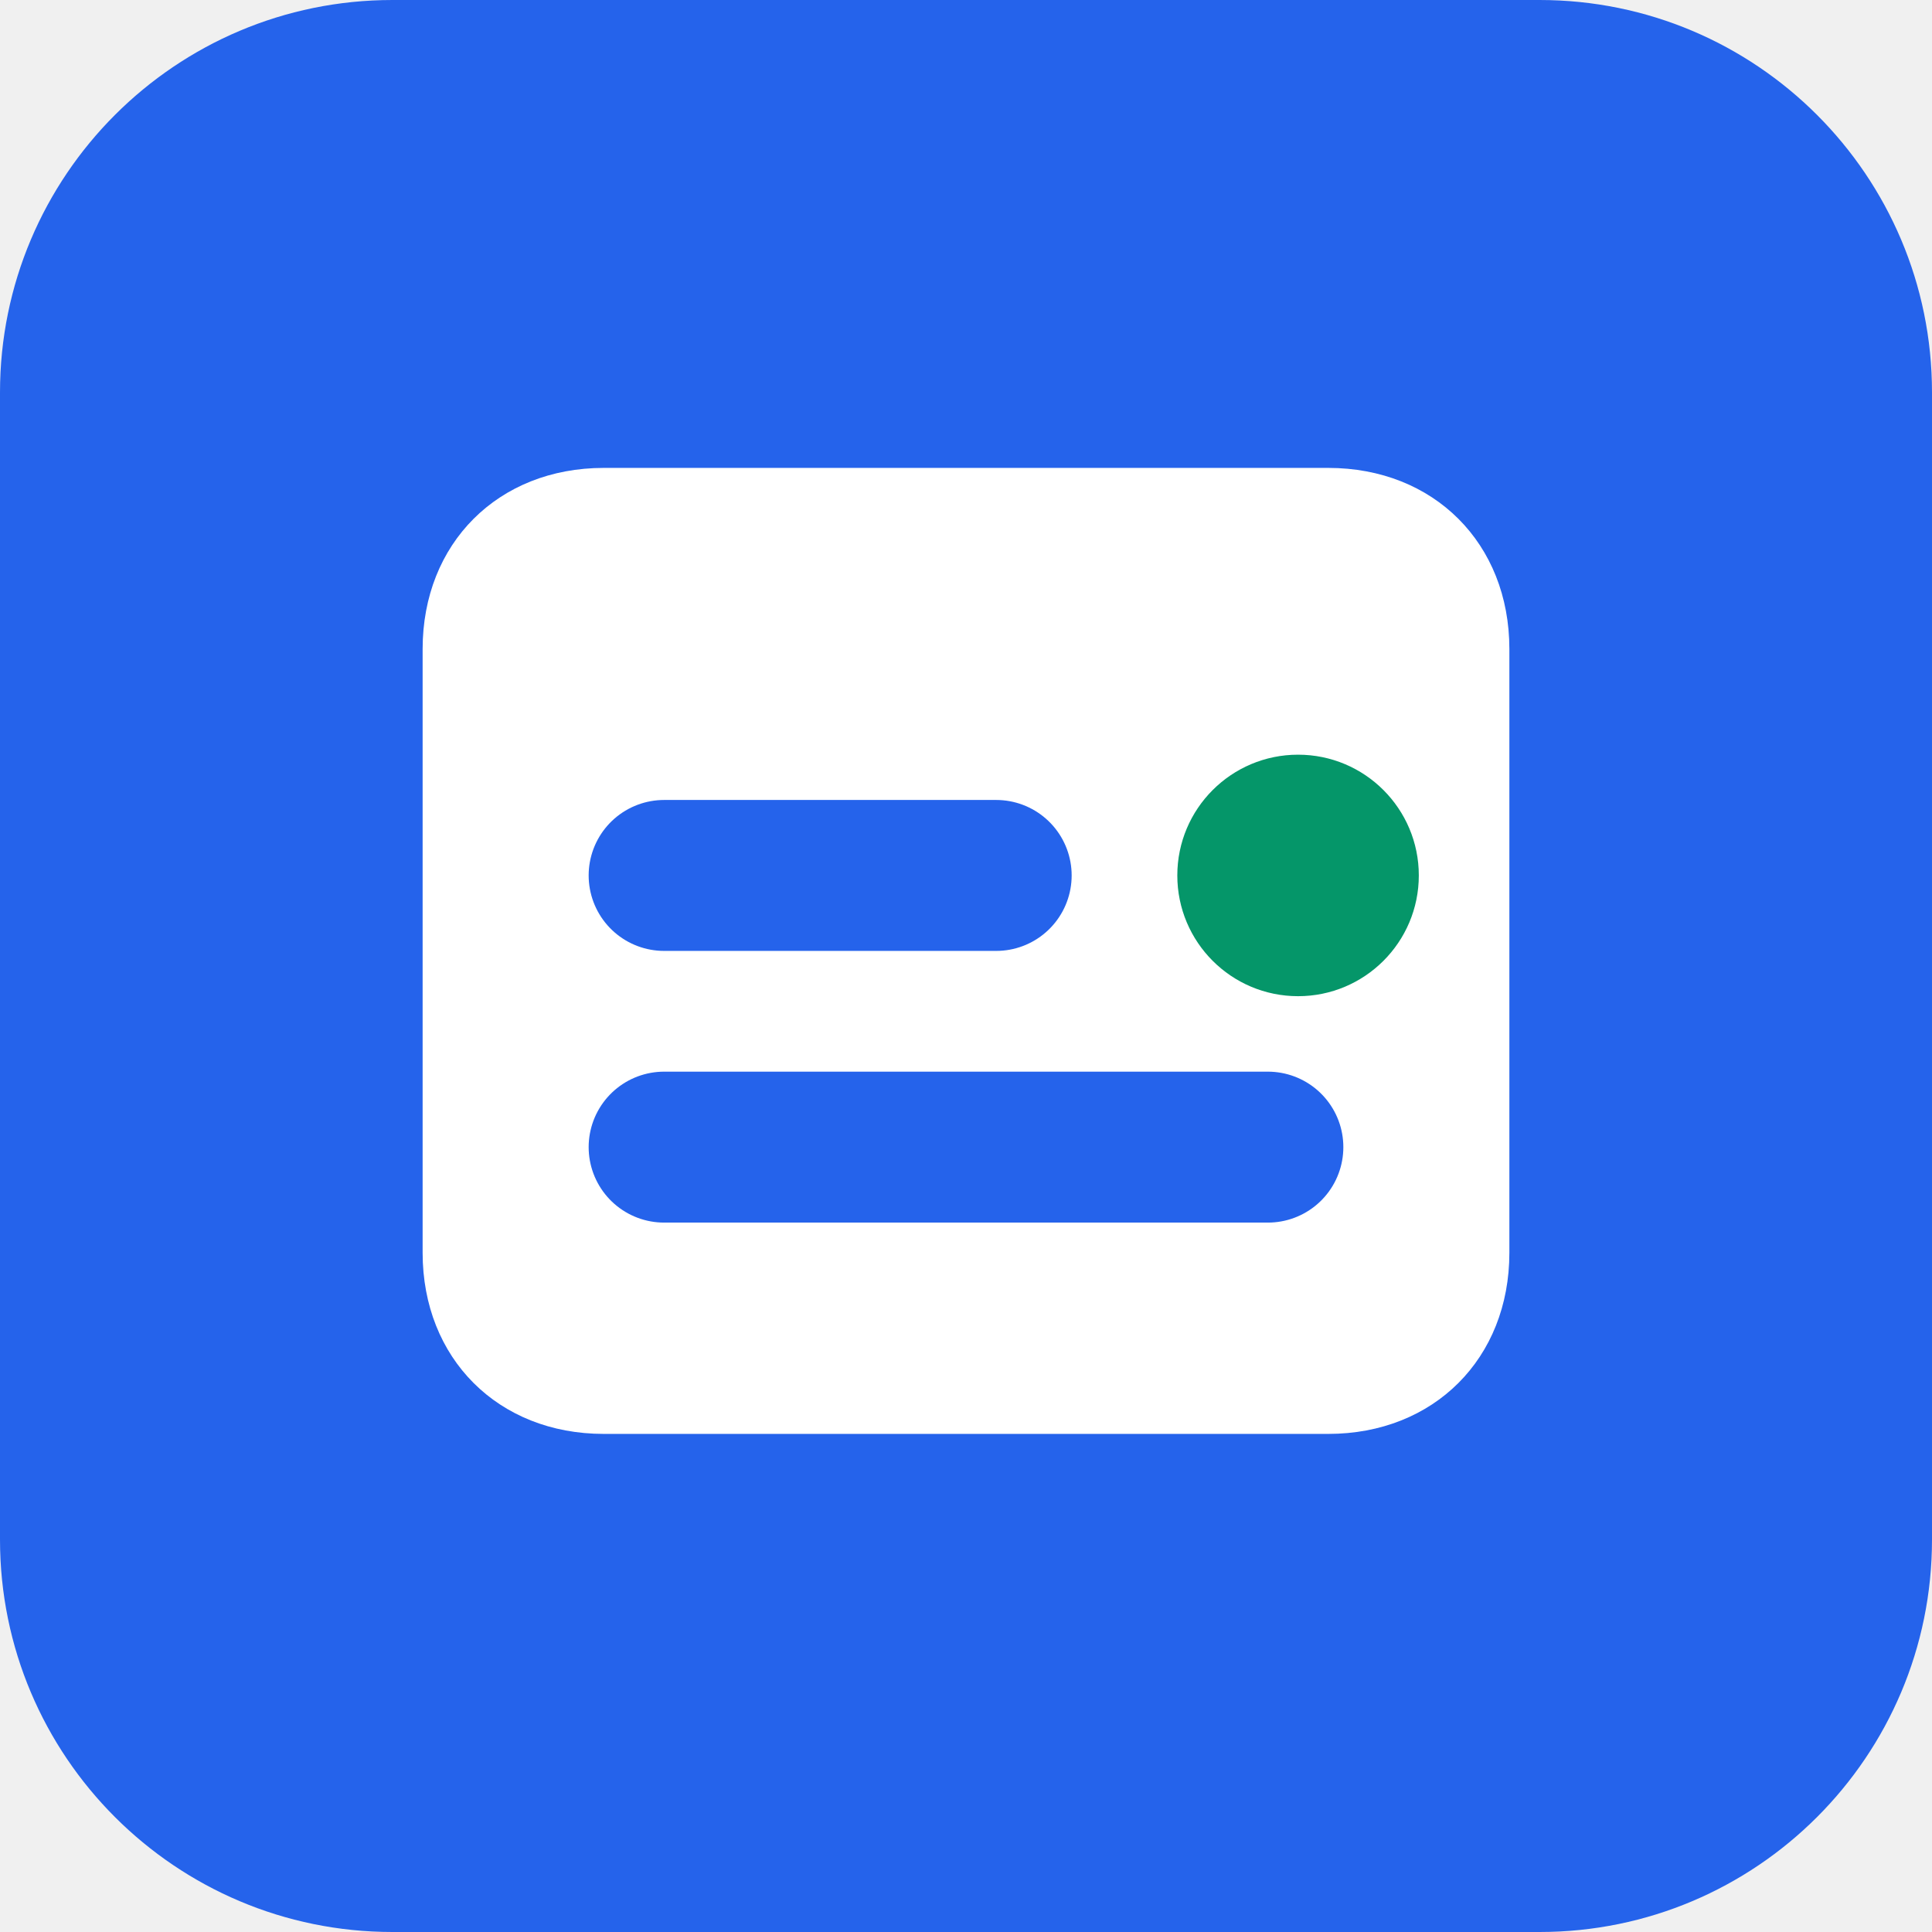
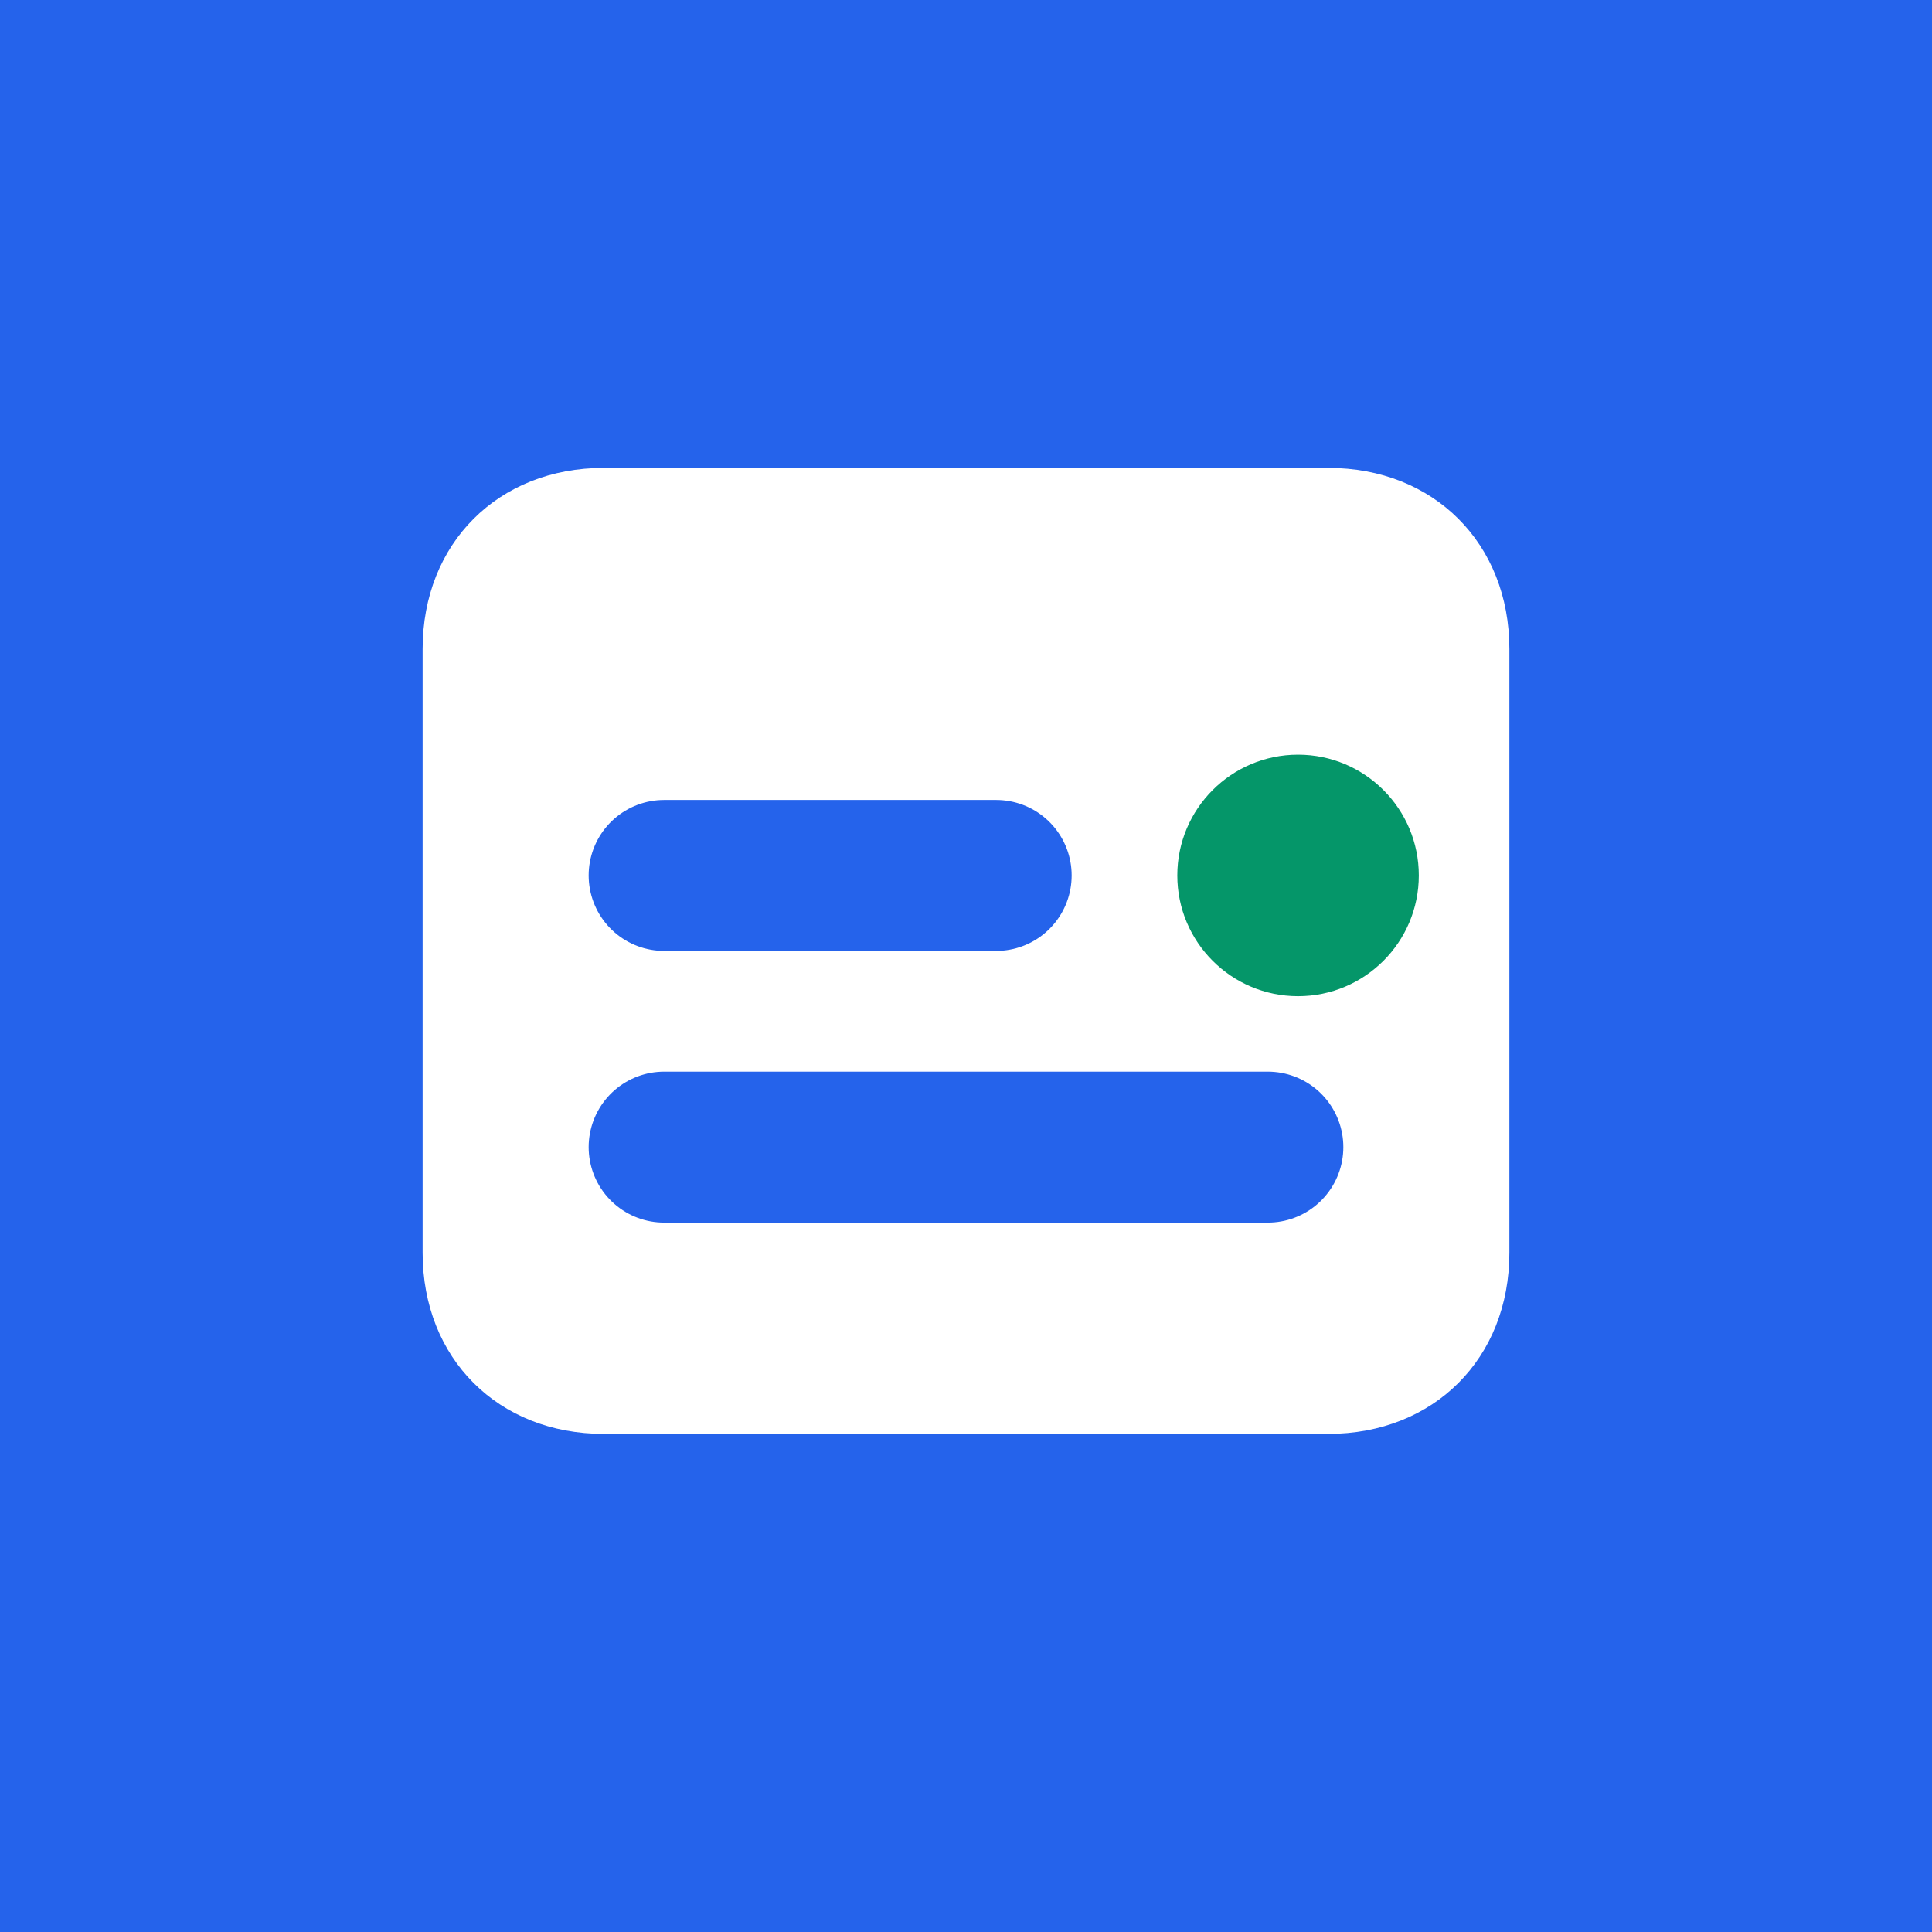
<svg xmlns="http://www.w3.org/2000/svg" viewBox="0 0 128 128">
-   <rect width="128" height="128" rx="26" fill="#2563eb" />
+   <rect width="128" height="128" fill="#2563eb" />
  <path d="M28 83V43c0-7 5-12 12-12h48c7 0 12 5 12 12v40c0 7-5 12-12 12H40c-7 0-12-5-12-12Z" fill="#fff" />
  <path d="M44 76h40M44 58h22" stroke="#2563eb" stroke-width="10" stroke-linecap="round" />
  <circle cx="86" cy="58" r="8" fill="#059669" />
</svg>
